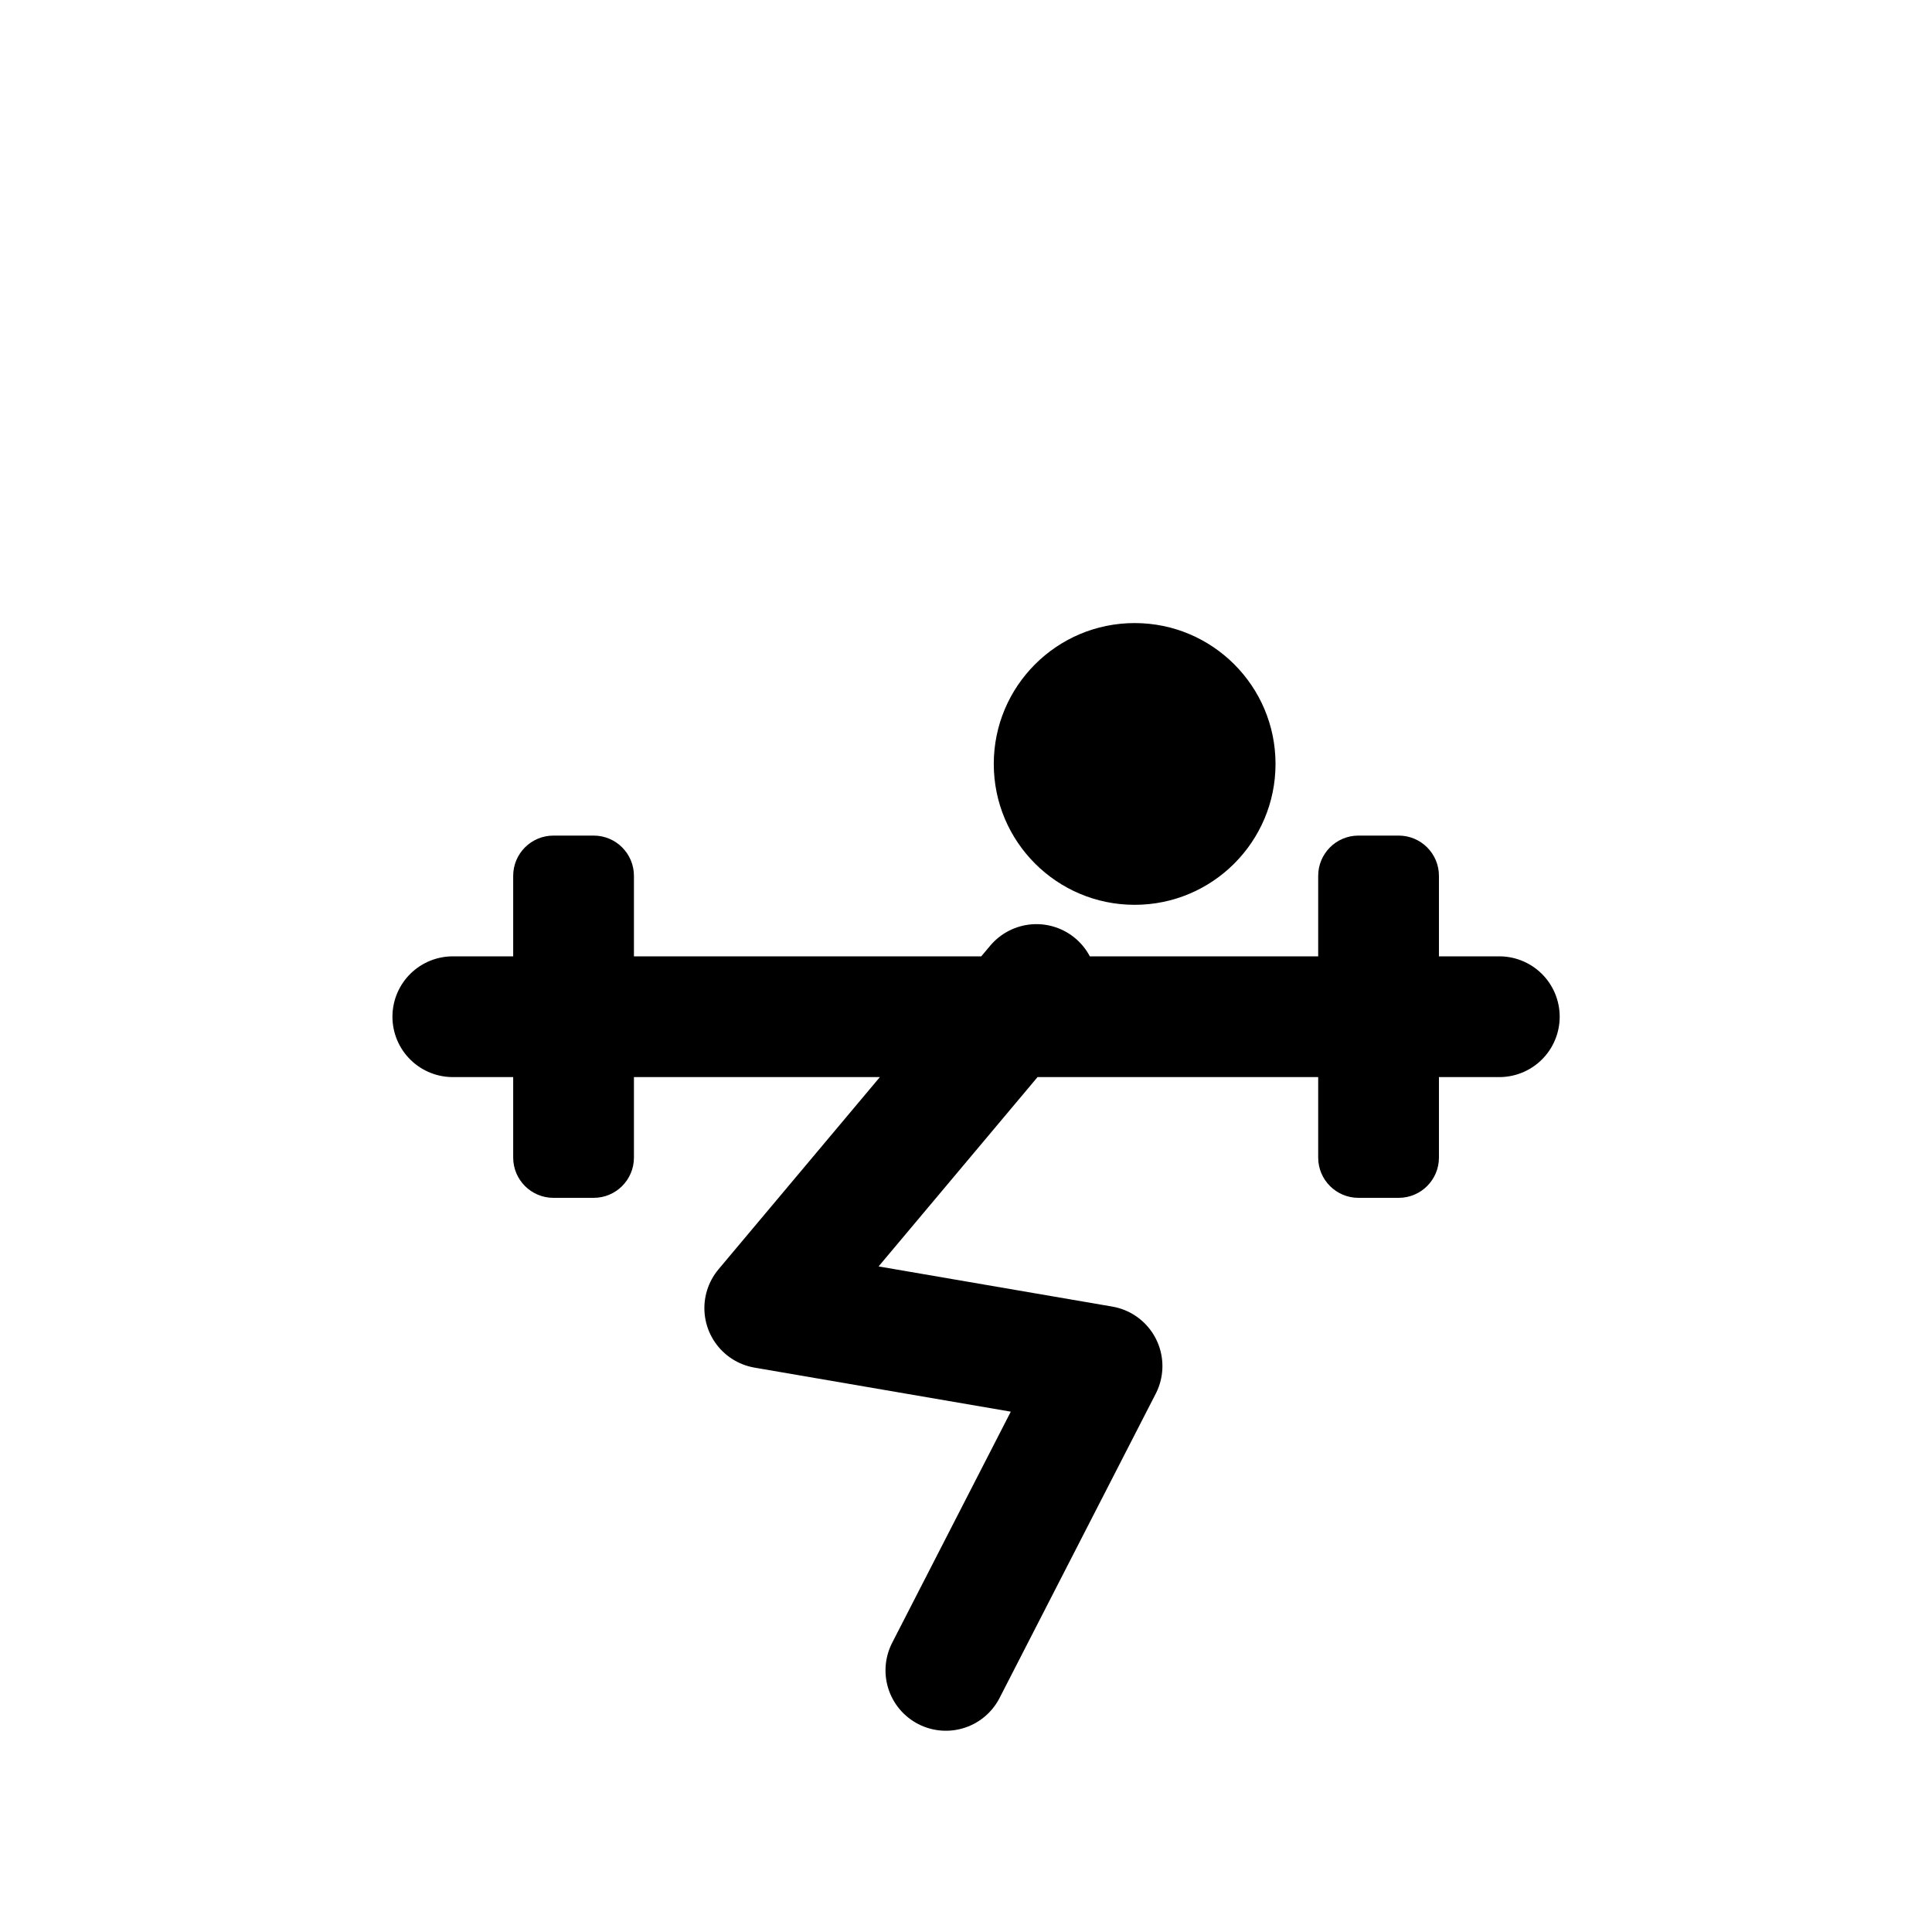
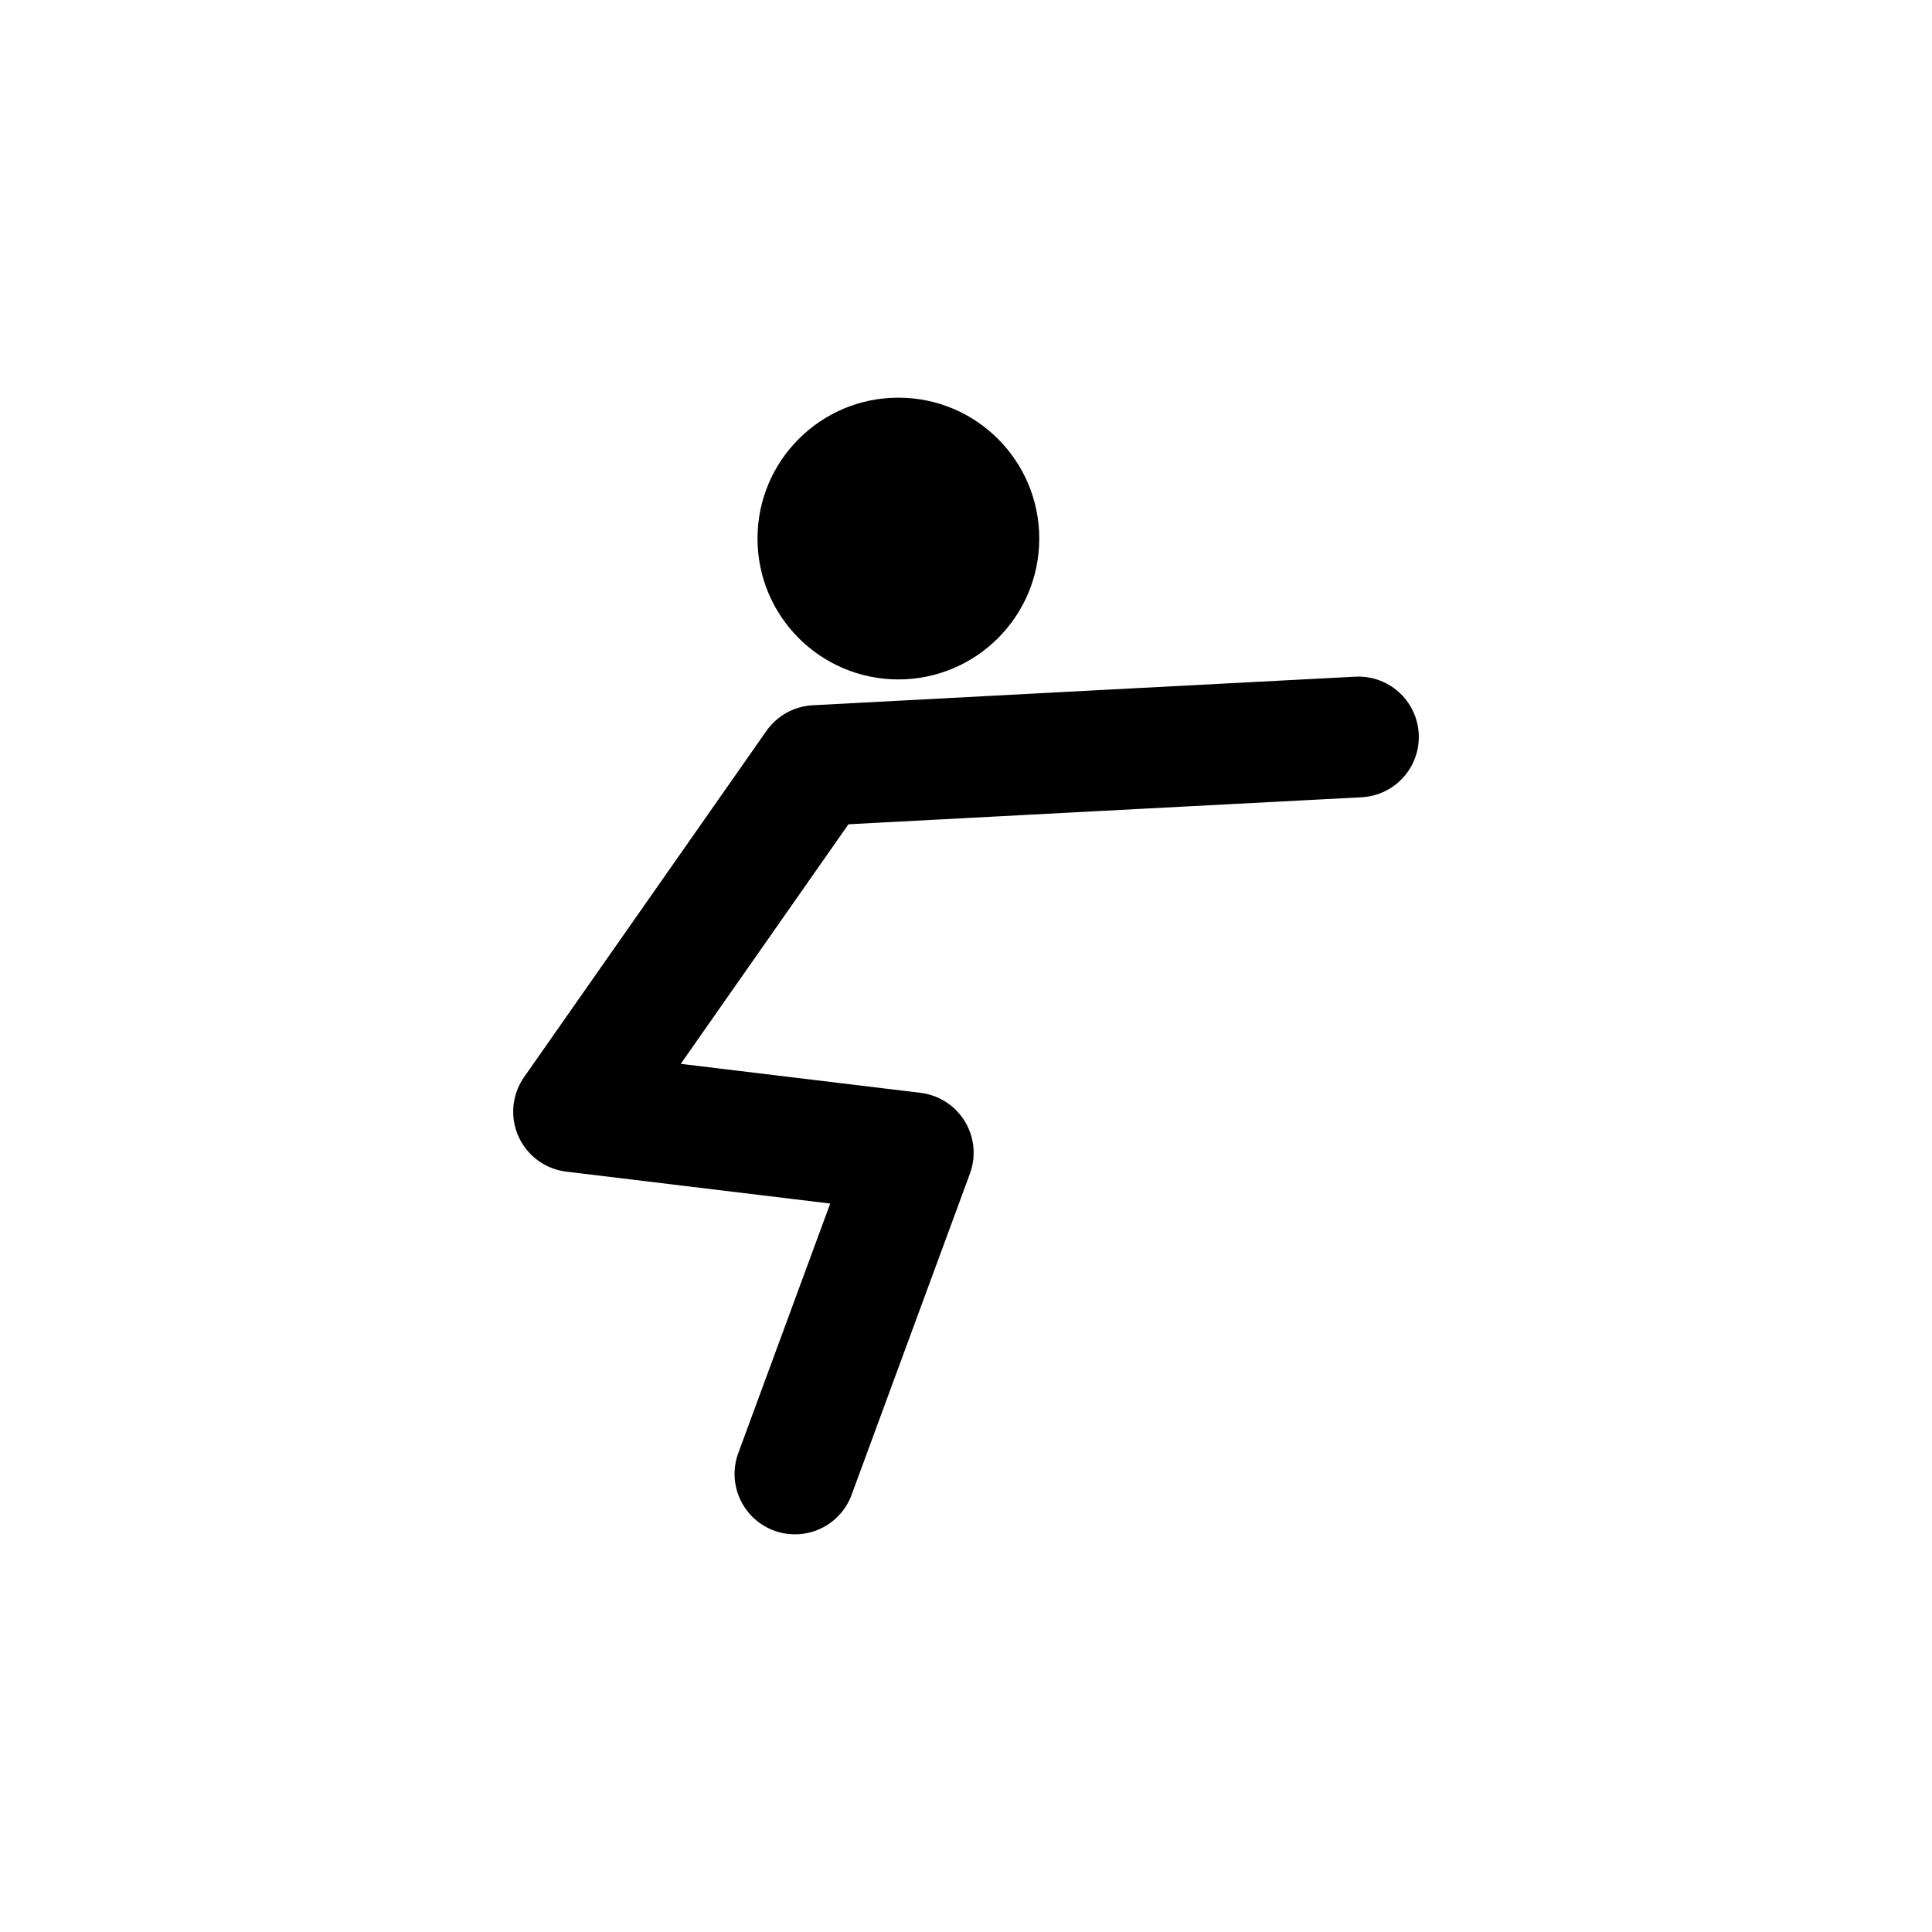
<svg xmlns="http://www.w3.org/2000/svg" viewBox="0 0 48 48" width="48" height="48">
-   <path d="M19 32.5L25.75 24.46M19 32.5L27.38 33.94L23.5 41.5M11.25 25.26L37.25 25.26" fill="none" stroke="currentColor" stroke-width="3" stroke-linecap="round" stroke-linejoin="round" />
-   <path d="M24.69 18.98A3.5 3.5 0 1 1 31.69 18.98A3.5 3.5 0 1 1 24.69 18.98ZM13.75 20.76L14.75 20.76A1 1 0 0 1 15.75 21.76L15.75 28.76A1 1 0 0 1 14.75 29.76L13.75 29.76A1 1 0 0 1 12.75 28.76L12.75 21.76A1 1 0 0 1 13.75 20.76ZM33.75 20.76L34.75 20.76A1 1 0 0 1 35.75 21.76L35.75 28.76A1 1 0 0 1 34.75 29.76L33.75 29.76A1 1 0 0 1 32.75 28.76L32.75 21.76A1 1 0 0 1 33.75 20.76Z" fill="currentColor" />
+   <path d="M14.25 27.62L20.27 19.02M14.25 27.62L22.69 28.64L19.75 36.62M20.27 19.02L27.26 18.65L33.75 18.31" fill="none" stroke="currentColor" stroke-width="3" stroke-linecap="round" stroke-linejoin="round" />
+   <path d="M18.82 13.38A3.5 3.5 0 1 1 25.82 13.38A3.5 3.5 0 1 1 18.82 13.38Z" fill="currentColor" />
</svg>
